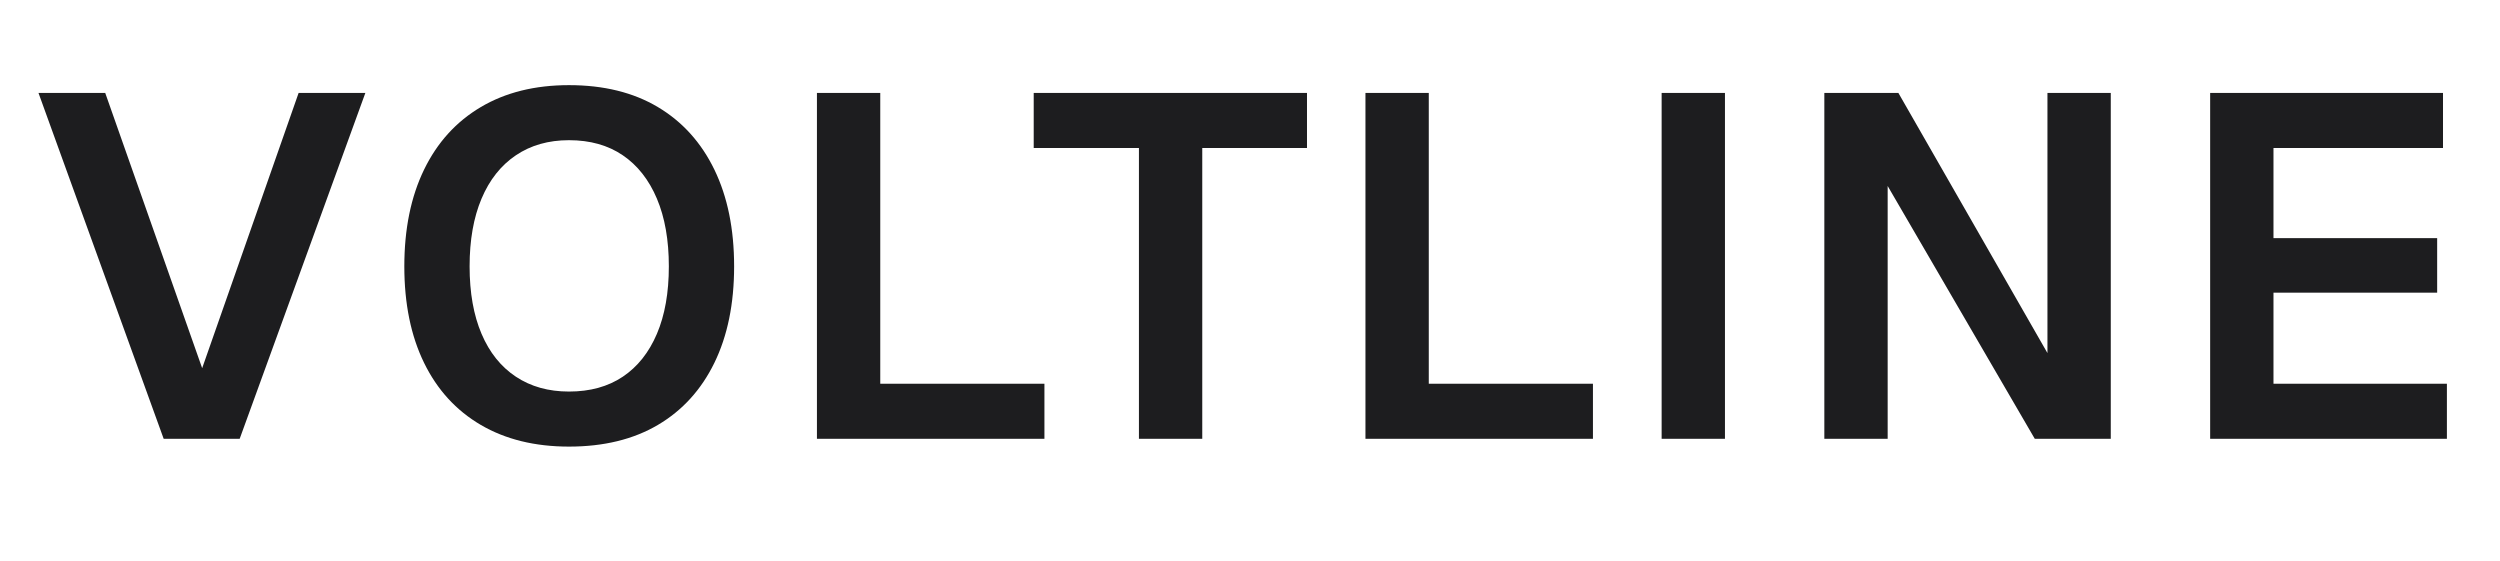
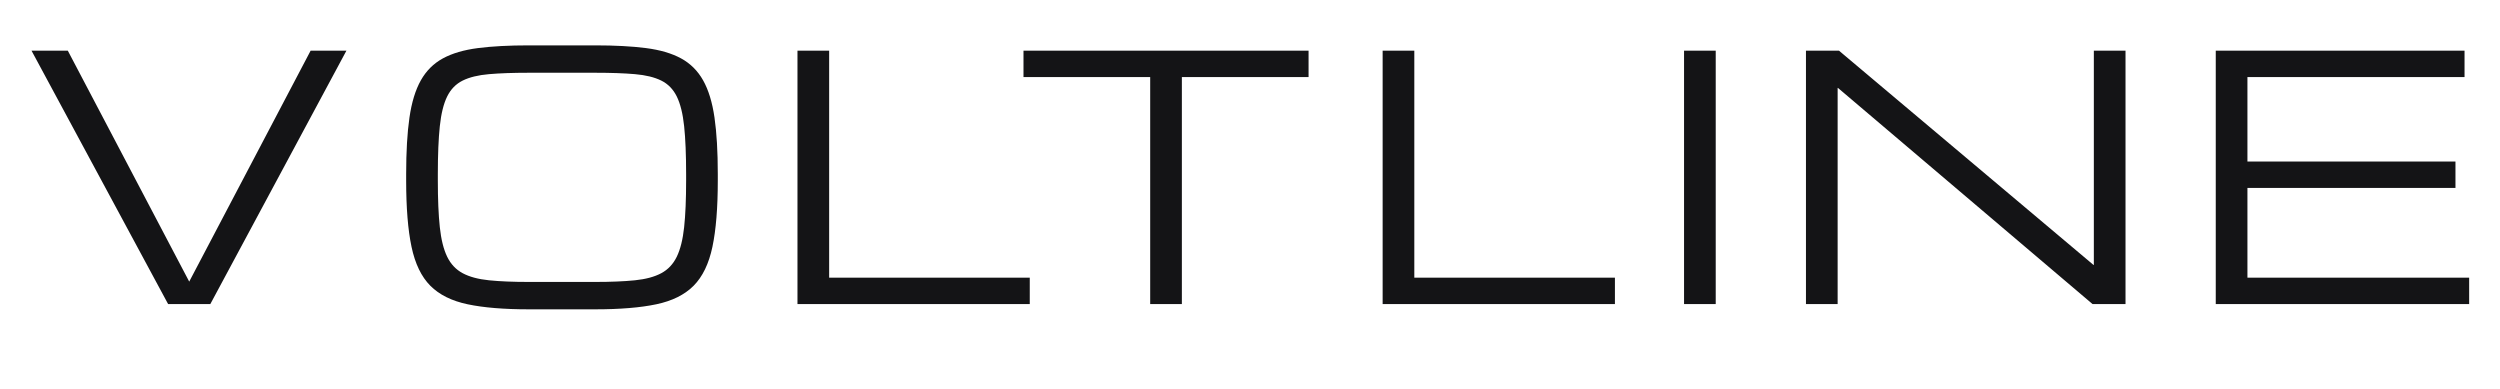
- <svg xmlns="http://www.w3.org/2000/svg" viewBox="-60 -900 5132 1150" width="205" height="46" role="img" aria-label="Voltline">
-   <style>@media (prefers-color-scheme: dark){.m{fill:#79b8ff}.t{fill:#f2f2f4}}</style>
-   <path class="t" transform="translate(0 0)" fill="#1d1d1f" d="M276 0 19 -710H156L355 -145L553 -710H690L432 0Z M1108 16Q1003 16 927.0 -28.5Q851 -73 810.5 -156.0Q770 -239 770 -354Q770 -469 810.5 -552.5Q851 -636 927.0 -681.0Q1003 -726 1108 -726Q1215 -726 1290.5 -681.0Q1366 -636 1406.5 -552.5Q1447 -469 1447 -354Q1447 -239 1406.5 -156.0Q1366 -73 1290.5 -28.5Q1215 16 1108 16ZM1108 -97Q1173 -97 1218.5 -127.5Q1264 -158 1288.5 -215.5Q1313 -273 1313 -354Q1313 -435 1288.5 -493.0Q1264 -551 1218.5 -582.0Q1173 -613 1108 -613Q1045 -613 999.0 -582.0Q953 -551 928.5 -493.0Q904 -435 904 -354Q904 -273 928.5 -215.5Q953 -158 999.0 -127.5Q1045 -97 1108 -97Z M1617 0V-710H1747V-40L1676 -113H2084V0Z M2278 0V-597H2062V-710H2623V-597H2408V0Z M2743 0V-710H2873V-40L2802 -113H3210V0Z M3351 0V-710H3481V0Z M3685 0V-710H3837L4143 -176V-710H4273V0H4117L3815 -519V0Z M4477 0V-710H4955V-597H4607V-412H4943V-300H4607V-113H4963V0Z" />
+ <svg xmlns="http://www.w3.org/2000/svg" viewBox="-122 -1843 15152 2355" width="296" height="46" role="img" aria-label="Voltline">
+   <style>@media (prefers-color-scheme: dark){.m{fill:#ececf0}.t{fill:#ececf0}}</style>
+   <path class="t" transform="translate(0 0)" fill="#141416" d="M896 0 68 -1536H288L1024 -136L1760 -1536H1977L1152 0Z M3082 32Q2857 32 2712.0 1.5Q2567 -29 2485.5 -111.0Q2404 -193 2371.5 -347.0Q2339 -501 2339 -748V-788Q2339 -992 2359.0 -1130.5Q2379 -1269 2428.0 -1356.0Q2477 -1443 2561.5 -1489.0Q2646 -1535 2774.0 -1551.5Q2902 -1568 3082 -1568H3485Q3665 -1568 3793.0 -1551.5Q3921 -1535 4005.5 -1489.0Q4090 -1443 4139.0 -1356.0Q4188 -1269 4208.0 -1130.5Q4228 -992 4228 -788V-748Q4228 -501 4195.5 -347.0Q4163 -193 4081.5 -111.0Q4000 -29 3855.0 1.5Q3710 32 3485 32ZM3082 -134H3485Q3628 -134 3726.0 -144.0Q3824 -154 3885.5 -187.0Q3947 -220 3979.5 -287.0Q4012 -354 4024.0 -466.0Q4036 -578 4036 -748V-788Q4036 -964 4024.0 -1078.0Q4012 -1192 3979.5 -1258.0Q3947 -1324 3885.5 -1354.5Q3824 -1385 3726.0 -1393.5Q3628 -1402 3485 -1402H3082Q2939 -1402 2841.0 -1393.5Q2743 -1385 2681.5 -1354.5Q2620 -1324 2587.5 -1258.0Q2555 -1192 2543.0 -1078.0Q2531 -964 2531 -788V-748Q2531 -578 2543.0 -466.0Q2555 -354 2587.5 -287.0Q2620 -220 2681.5 -187.0Q2743 -154 2841.0 -144.0Q2939 -134 3082 -134Z M4711 0V-1536H4903V-160H6119V0Z M6849 0V-1376H6081V-1536H7809V-1376H7041V0Z M8258 0V-1536H8450V-160H9666V0Z M10085 0V-1536H10277V0Z M10824 0V-1536H11024L12567 -237H12569V-1536H12761V0H12561L11018 -1310H11016V0Z M13308 0V-1536H14816V-1376H13500V-864H14761V-704H13500V-160H14844V0Z" />
</svg>
